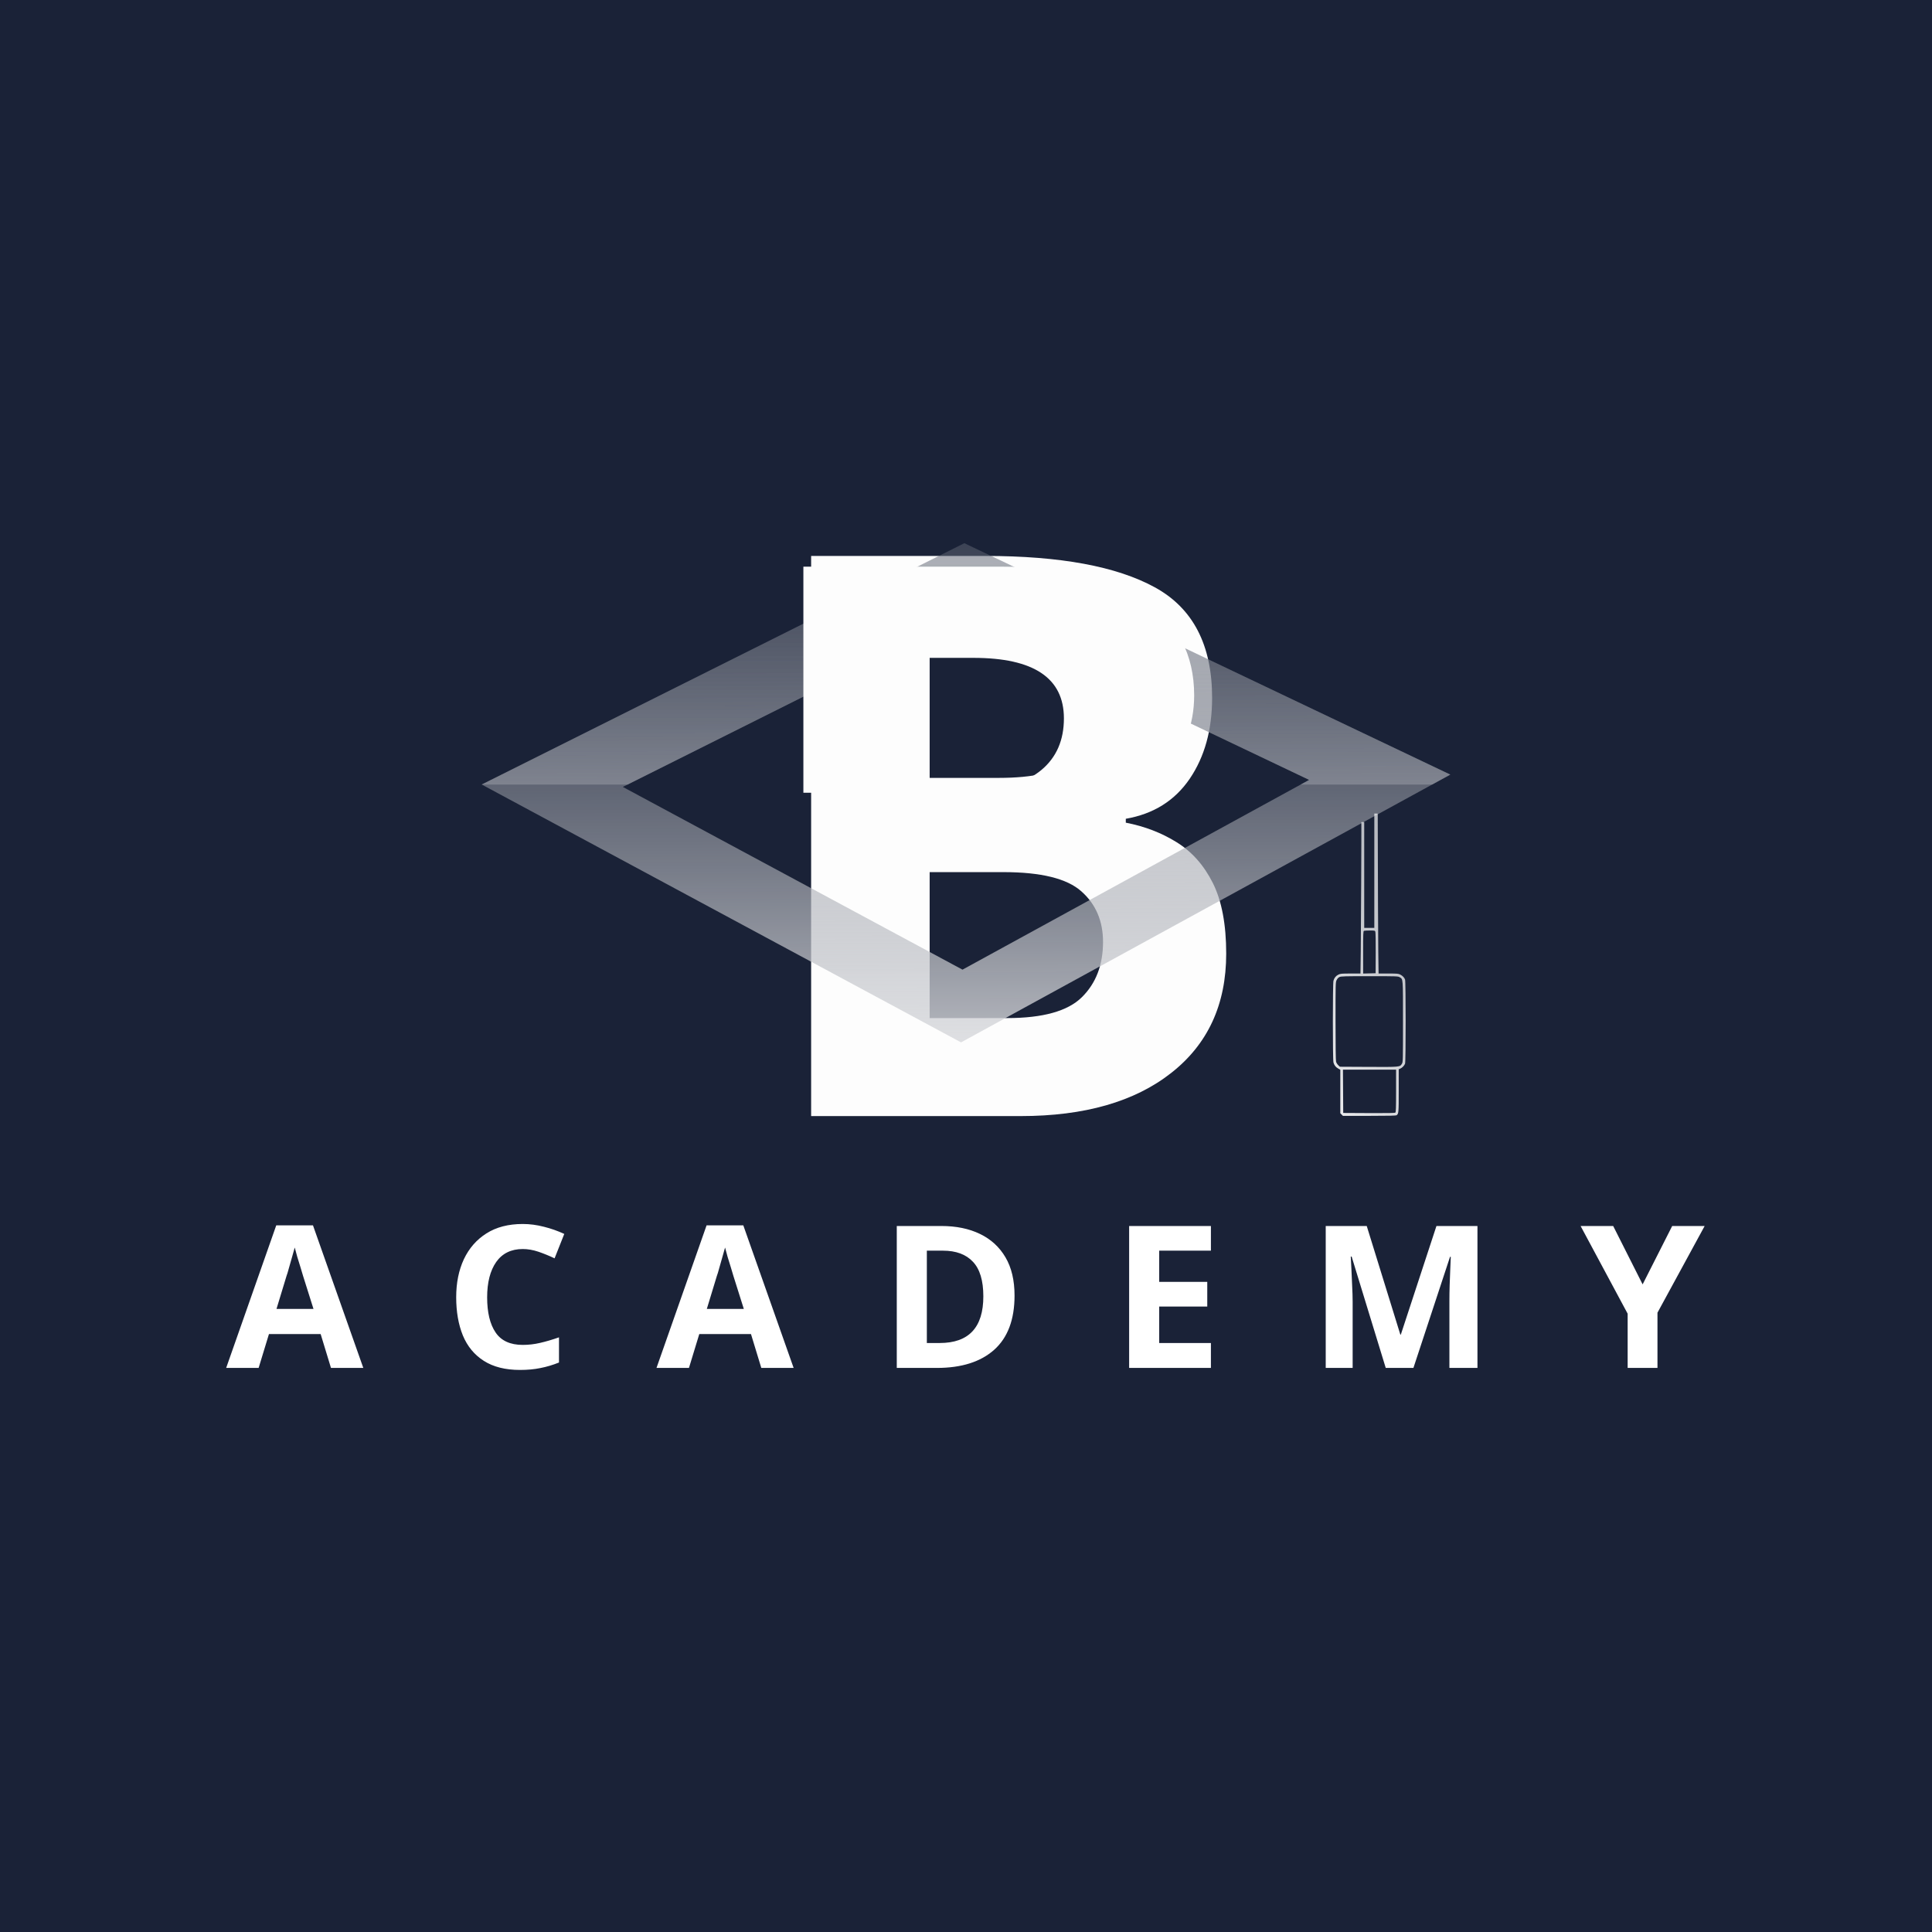
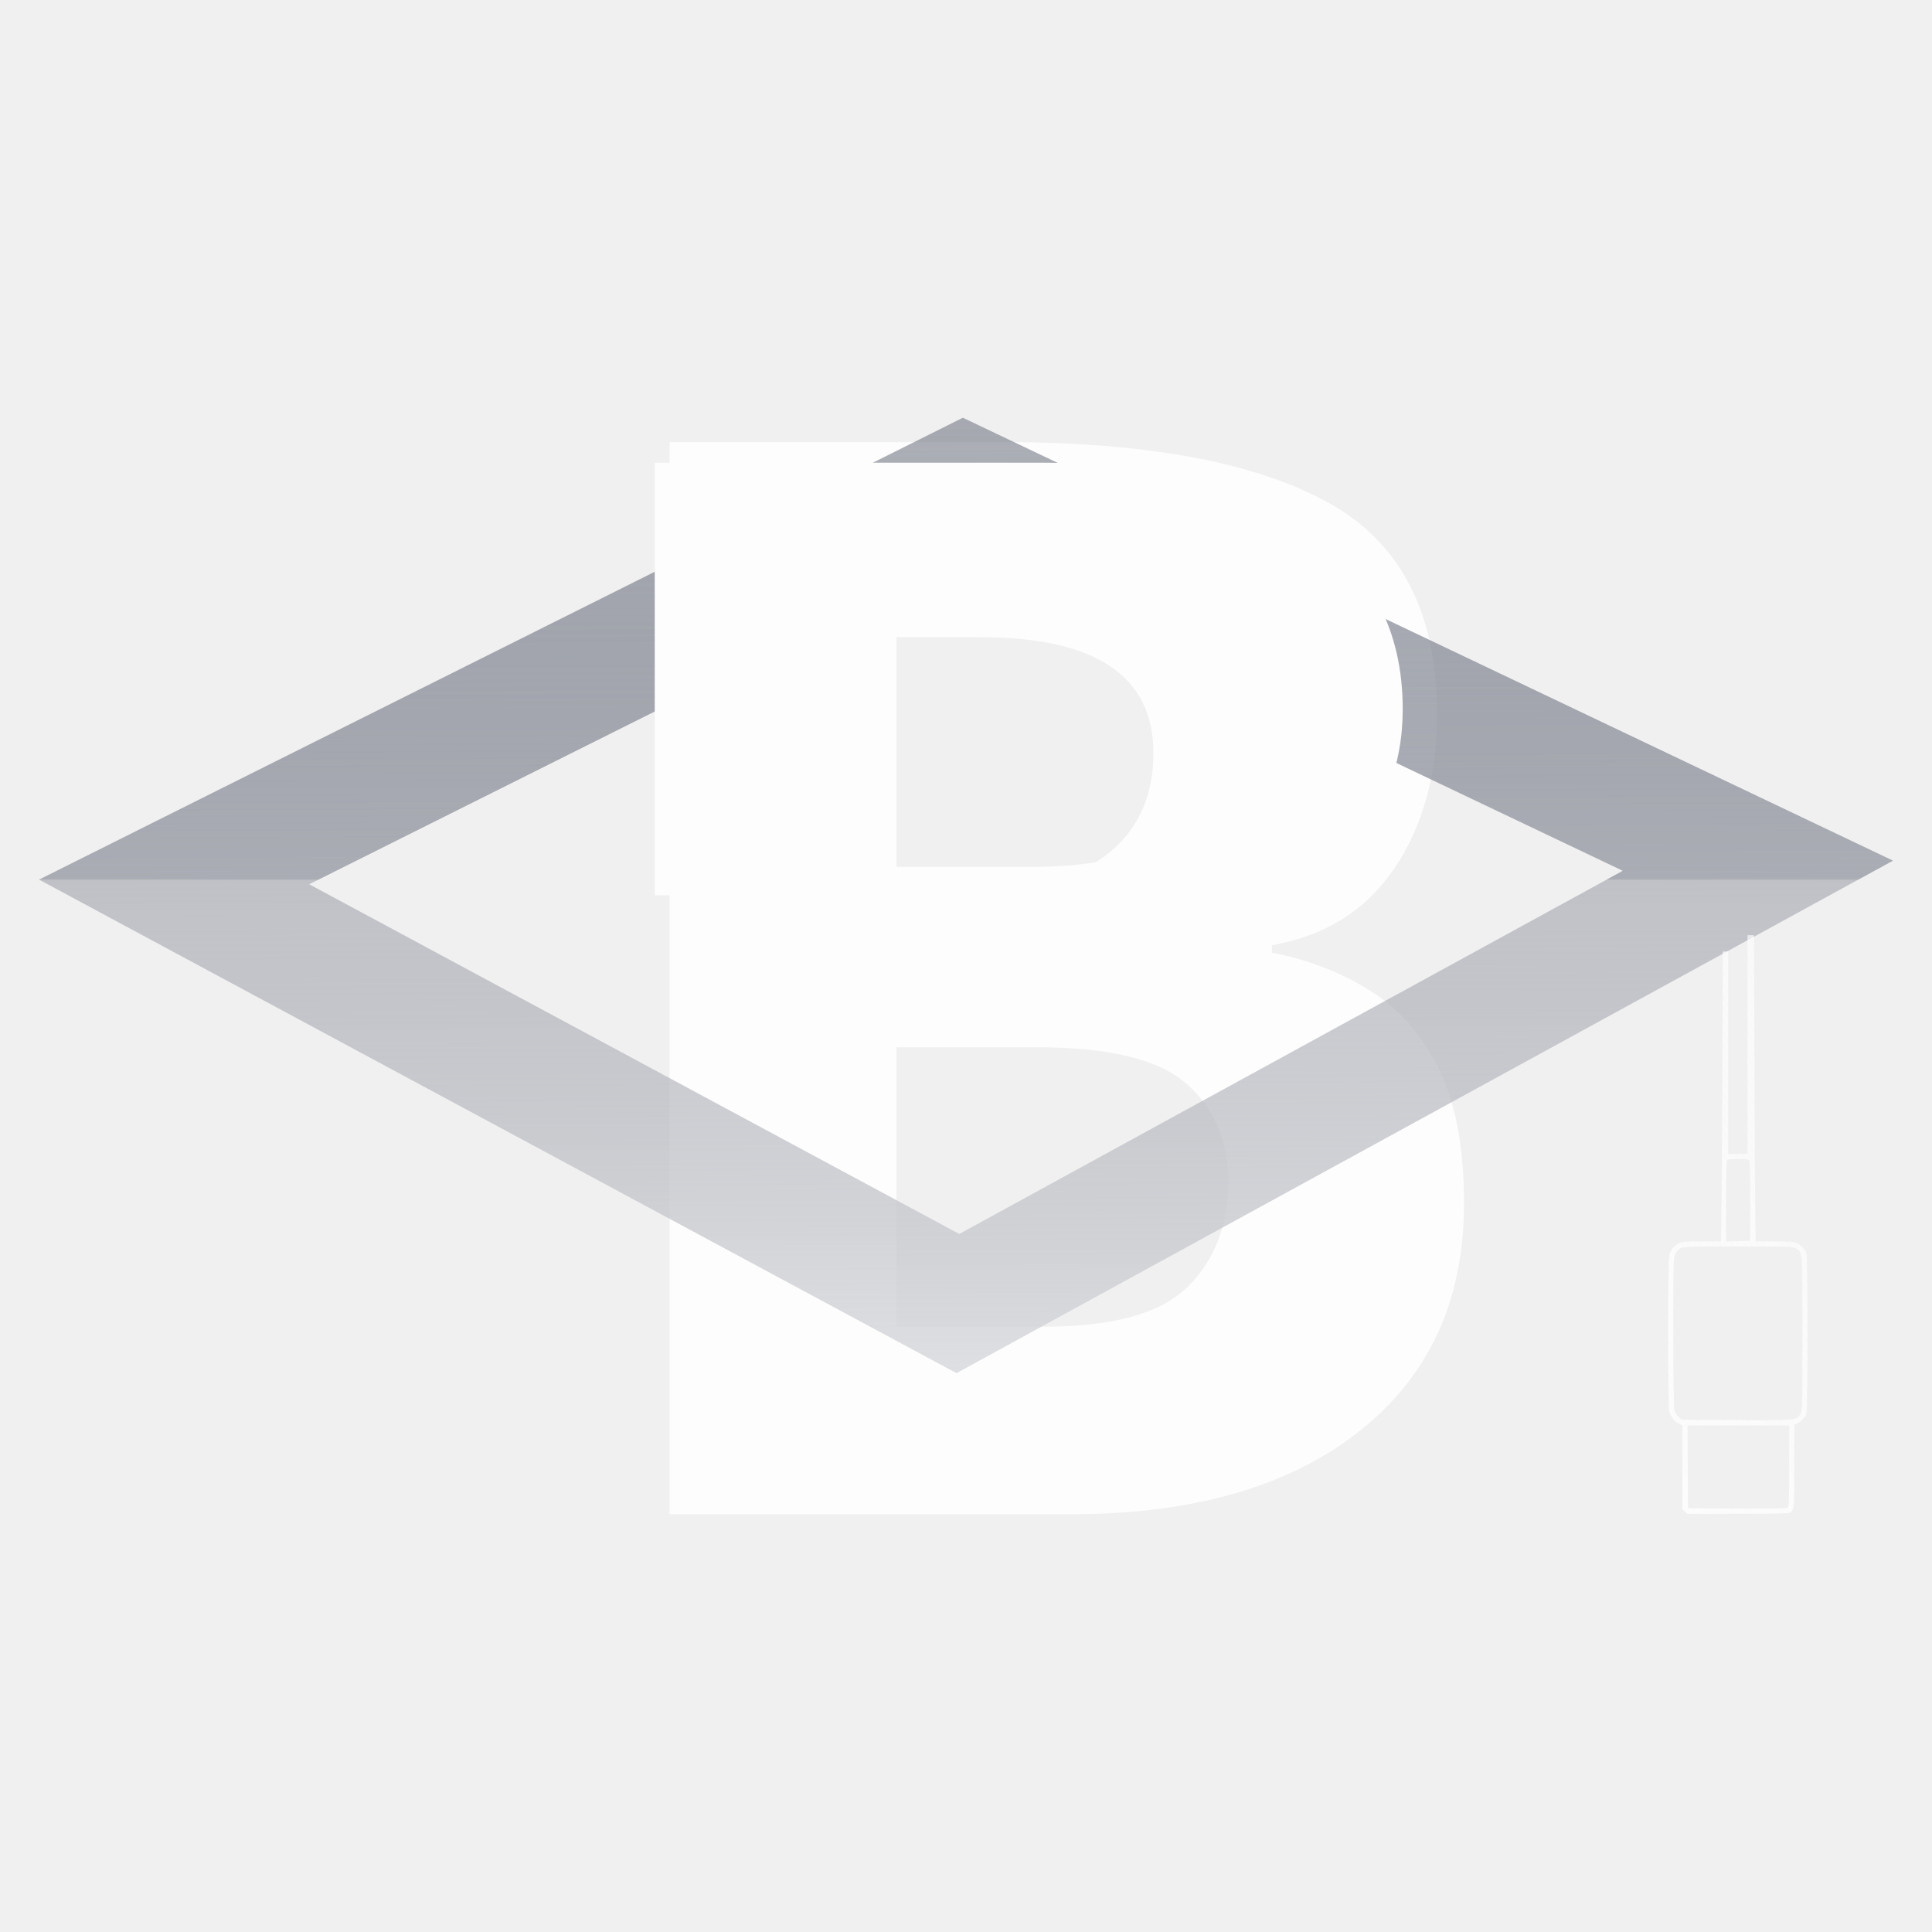
- <svg xmlns="http://www.w3.org/2000/svg" xmlns:xlink="http://www.w3.org/1999/xlink" width="239.93mm" height="239.93mm" viewBox="0 0 239.93 239.93" version="1.1" id="svg5" xml:space="preserve">
-   <defs id="defs2">
+ <svg xmlns="http://www.w3.org/2000/svg" xmlns:xlink="http://www.w3.org/1999/xlink" width="200" height="200" viewBox="0 0 200 200" version="1.1" id="svg34">
+   <defs id="defs38">
+     <linearGradient xlink:href="#linearGradient4176" id="linearGradient4178" x1="182.018" y1="182.381" x2="181.576" y2="79.799" gradientUnits="userSpaceOnUse" />
+     <linearGradient id="linearGradient4176">
+       <stop style="stop-color:#ffffff;stop-opacity:1;" offset="0" id="stop4172" />
+       <stop style="stop-color:#1a2237;stop-opacity:0;" offset="1" id="stop4174" />
+     </linearGradient>
+     <linearGradient xlink:href="#linearGradient4184" id="linearGradient4186" x1="210.927" y1="161.077" x2="292.499" y2="119.024" gradientUnits="userSpaceOnUse" />
    <linearGradient id="linearGradient4184">
      <stop style="stop-color:#fdfdfd;stop-opacity:1;" offset="0" id="stop4180" />
      <stop style="stop-color:#fdfdfd;stop-opacity:0;" offset="1" id="stop4182" />
    </linearGradient>
-     <linearGradient id="linearGradient4176">
-       <stop style="stop-color:#ffffff;stop-opacity:1;" offset="0" id="stop4172" />
-       <stop style="stop-color:#1a2237;stop-opacity:0;" offset="1" id="stop4174" />
-     </linearGradient>
-     <linearGradient xlink:href="#linearGradient4176" id="linearGradient4178" x1="182.018" y1="182.381" x2="181.576" y2="79.799" gradientUnits="userSpaceOnUse" />
-     <linearGradient xlink:href="#linearGradient4184" id="linearGradient4186" x1="210.927" y1="161.077" x2="292.499" y2="119.024" gradientUnits="userSpaceOnUse" />
-     <linearGradient xlink:href="#linearGradient4176" id="linearGradient1648" gradientUnits="userSpaceOnUse" x1="182.018" y1="182.381" x2="181.576" y2="79.799" />
-     <linearGradient xlink:href="#linearGradient4176" id="linearGradient1650" gradientUnits="userSpaceOnUse" x1="182.018" y1="182.381" x2="181.576" y2="79.799" />
+     <linearGradient xlink:href="#linearGradient4176" id="linearGradient4477" gradientUnits="userSpaceOnUse" x1="182.018" y1="182.381" x2="181.576" y2="79.799" />
+     <linearGradient xlink:href="#linearGradient4176" id="linearGradient4479" gradientUnits="userSpaceOnUse" x1="182.018" y1="182.381" x2="181.576" y2="79.799" />
  </defs>
-   <g id="layer1" transform="translate(215.9525,-308.0175)">
-     <path id="rect345" style="display:none;fill:#00ffff;stroke-width:0.265" d="m 183.073,108.912 -55.531,27.228 51.59,27.228 54.814,-27.945 z m -0.919,10.748 30.791,16.046 -33.177,16.914 -31.225,-16.48 z" />
-     <path style="display:none;fill:#000000;stroke-width:0.265" d="m -59.185,-1.856 c 0.071,36.344 0.193,70.985 0.271,76.981 l 0.143,10.902 6.849,0.079 6.849,0.079 1.016,0.809 c 0.559,0.445 1.284,1.333 1.611,1.974 0.593,1.161 0.595,1.215 0.589,13.743 -0.005,11.638 -0.042,12.657 -0.492,13.636 -0.267,0.582 -0.741,1.285 -1.053,1.562 -0.552,0.491 -0.567,0.682 -0.567,7.568 v 7.064 l -0.649,0.7 -0.649,0.7 h -17.884 -17.884 l -0.649,-0.649 -0.649,-0.649 v -7.146 c 0,-6.754 -0.028,-7.161 -0.503,-7.416 -0.277,-0.148 -0.753,-0.785 -1.058,-1.416 -0.54,-1.116 -0.555,-1.483 -0.549,-13.961 0.007,-14.596 -0.028,-14.341 2.136,-15.774 l 1.125,-0.745 6.827,-0.079 6.827,-0.079 0.143,-11.034 c 0.079,-6.069 0.201,-40.71 0.271,-76.981 l 0.128,-65.947 h 0.66 0.66 V -2.319 63.297 h 2.514 2.514 V -2.319 -67.936 h 0.66 0.66 z m -6.852,66.706 c -0.078,0.126 -0.15,4.919 -0.16,10.649 l -0.018,10.42 3.055,0.075 3.055,0.075 V 75.521 c 0,-5.801 -0.079,-10.627 -0.176,-10.724 -0.263,-0.263 -5.59,-0.213 -5.755,0.054 z m -15.219,23.008 c -0.496,0.266 -1.121,0.891 -1.39,1.389 -0.459,0.851 -0.484,1.689 -0.417,13.783 l 0.071,12.877 0.661,0.708 c 1.408,1.507 0.678,1.451 19.103,1.451 18.786,-5.3e-4 18.105,0.058 19.375,-1.673 0.537,-0.731 0.548,-1.016 0.548,-13.673 0,-12.657 -0.011,-12.941 -0.548,-13.673 -1.27,-1.731 -0.583,-1.672 -19.432,-1.673 -16.027,-2.65e-4 -17.125,0.029 -17.971,0.483 z m 0.31,38.013 0.071,6.615 17.578,0.068 c 13.887,0.054 17.622,-0.002 17.789,-0.265 0.116,-0.183 0.213,-3.19 0.215,-6.683 l 0.004,-6.35 h -17.864 -17.864 l 0.071,6.615 z m 30.339,-2.412 c 0.205,0.247 0.284,1.34 0.234,3.244 -0.07,2.671 -0.113,2.872 -0.605,2.872 -0.493,0 -0.534,-0.201 -0.604,-2.937 -0.057,-2.264 0.01,-3.008 0.296,-3.244 0.285,-0.236 0.441,-0.221 0.679,0.065 z m -25.176,-0.178 c 0.239,0.088 0.331,0.993 0.331,3.274 0,2.917 -0.037,3.153 -0.501,3.153 -0.709,0 -0.8,-0.419 -0.741,-3.411 0.051,-2.598 0.25,-3.259 0.912,-3.016 z m -2.099,0.047 c 0.241,0.149 0.311,1.025 0.256,3.226 -0.07,2.82 -0.111,3.021 -0.604,3.021 -0.493,0 -0.534,-0.201 -0.604,-2.937 -0.076,-2.993 0.157,-3.802 0.952,-3.31 z m 29.56,0.359 c 0.078,0.202 0.107,1.61 0.065,3.128 -0.07,2.559 -0.115,2.76 -0.605,2.76 -0.498,0 -0.529,-0.176 -0.529,-3.039 0,-2.686 0.054,-3.049 0.464,-3.128 0.255,-0.049 0.527,0.076 0.605,0.279 z M 249.457,0.141 c 0,43.108 0.091,66.051 0.262,66.222 0.161,0.161 0.288,4.362 0.331,10.967 l 0.069,10.705 2.249,0.145 c 3.09,0.199 4.28,0.885 5.149,2.965 0.354,0.848 0.406,3.586 0.403,21.157 l -0.004,20.183 -0.599,1.058 c -0.33,0.582 -0.978,1.296 -1.441,1.587 l -0.841,0.529 -0.01,7.351 c -0.011,8.06 -0.07,8.424 -1.582,9.847 l -0.843,0.794 -6.796,0.072 c -6.419,0.068 -6.844,0.043 -7.658,-0.461 -0.474,-0.293 -1.099,-0.921 -1.388,-1.395 -0.492,-0.807 -0.526,-1.345 -0.527,-8.448 l -0.001,-7.585 -0.913,-0.564 c -0.502,-0.31 -1.187,-1.005 -1.521,-1.543 l -0.609,-0.979 V 112.094 91.437 l 0.745,-1.126 c 1.042,-1.574 2.376,-2.13 5.136,-2.137 l 2.177,-0.006 0.143,-11.046 c 0.079,-6.075 0.199,-40.693 0.267,-76.928 l 0.124,-65.881 0.667,-0.084 0.667,-0.084 -0.007,65.304 c -0.004,35.917 -0.005,65.453 -0.002,65.634 0.003,0.241 0.685,0.331 2.518,0.331 h 2.514 V -0.203 -65.819 h 0.661 0.661 z m -6.816,77.377 -0.069,10.649 h 3.046 3.046 V 77.629 c 0,-5.797 -0.083,-10.622 -0.185,-10.724 -0.102,-0.102 -1.441,-0.151 -2.977,-0.11 l -2.792,0.075 z m -6.397,12.456 c -0.496,0.266 -1.121,0.891 -1.389,1.389 -0.464,0.861 -0.484,1.899 -0.417,21.014 0.066,18.896 0.1,20.151 0.549,20.813 1,1.473 1.486,1.544 10.542,1.544 9.319,-5.3e-4 9.719,-0.07 10.609,-1.852 0.428,-0.857 0.463,-2.413 0.462,-20.902 -5.3e-4,-19.563 -0.012,-19.994 -0.534,-20.851 -0.948,-1.554 -1.355,-1.617 -10.581,-1.628 -7.582,-0.009 -8.42,0.033 -9.24,0.473 z m 1.307,53.512 v 7.429 l 0.773,0.773 0.773,0.773 h 6.366 6.366 l 0.864,-0.772 0.864,-0.772 0.078,-7.43 0.078,-7.43 h -8.082 -8.082 z m 13.712,1.121 c 0.498,0.53 0.575,0.916 0.575,2.869 0,3.351 0.167,3.265 -6.401,3.265 -5.237,0 -5.292,-0.006 -5.793,-0.625 -0.755,-0.933 -0.728,-4.446 0.043,-5.425 l 0.548,-0.697 h 5.226 c 5.121,0 5.238,0.012 5.802,0.612 z m -10.614,0.679 c -0.115,0.018 -0.175,0.955 -0.132,2.083 l 0.077,2.051 4.875,0.072 c 3.723,0.055 4.926,-0.007 5.089,-0.265 0.37,-0.584 0.256,-3.308 -0.156,-3.72 -0.304,-0.304 -1.279,-0.366 -4.961,-0.316 -2.521,0.034 -4.677,0.077 -4.792,0.095 z m 8.755,2.215 c -0.043,0.909 -0.198,1.654 -0.343,1.654 -0.146,0 -0.3,-0.744 -0.343,-1.654 -0.065,-1.37 -0.006,-1.654 0.343,-1.654 0.35,0 0.409,0.283 0.343,1.654 z m -2.381,0 c -0.043,0.909 -0.198,1.654 -0.343,1.654 -0.146,0 -0.3,-0.744 -0.343,-1.654 -0.065,-1.37 -0.006,-1.654 0.343,-1.654 0.35,0 0.409,0.283 0.343,1.654 z m -2.328,0.066 c 0,0.97 -0.115,1.72 -0.265,1.72 -0.149,0 -0.265,-0.75 -0.265,-1.72 0,-0.97 0.115,-1.72 0.265,-1.72 0.149,0 0.265,0.75 0.265,1.72 z m -2.17,-0.066 c -0.043,0.909 -0.198,1.654 -0.343,1.654 -0.146,0 -0.3,-0.744 -0.343,-1.654 -0.065,-1.37 -0.006,-1.654 0.343,-1.654 0.35,0 0.409,0.283 0.343,1.654 z M 177.352,0.26 c 0.071,36.344 0.193,70.984 0.271,76.978 l 0.143,10.899 5.24,0.082 c 5.168,0.08 5.255,0.091 6.303,0.786 0.585,0.387 1.29,1.161 1.567,1.72 0.481,0.968 0.508,1.955 0.577,20.94 0.049,13.561 -0.018,20.26 -0.211,20.977 -0.173,0.644 -0.69,1.436 -1.329,2.037 l -1.045,0.984 -5.3e-4,12.125 -3.4e-4,12.125 -0.773,0.773 -0.773,0.773 h -14.007 -14.007 l -0.698,-0.698 -0.698,-0.698 v -12.217 -12.217 l -0.792,-0.585 c -0.435,-0.322 -1.031,-1.054 -1.323,-1.627 -0.518,-1.016 -0.531,-1.536 -0.531,-21.169 0,-21.477 -0.018,-21.156 1.266,-22.575 1.104,-1.22 1.801,-1.366 7.2,-1.504 l 5.159,-0.132 0.205,-10.98 c 0.113,-6.039 0.262,-40.657 0.332,-76.928 L 169.555,-65.819 h 0.66 0.66 V -0.203 65.414 h 2.514 2.514 V -0.203 -65.819 h 0.66 0.66 z m -6.942,77.258 -0.069,10.649 h 3.046 3.046 V 77.629 c 0,-5.797 -0.083,-10.622 -0.185,-10.724 -0.102,-0.102 -1.441,-0.151 -2.977,-0.11 l -2.792,0.075 z m -11.969,12.436 c -1.934,0.966 -1.851,-0.029 -1.851,22.158 0,18.363 0.035,19.913 0.463,20.77 0.941,1.884 0.652,1.851 16.298,1.852 15.837,5.3e-4 15.425,0.05 16.34,-1.964 0.462,-1.018 0.49,-2.177 0.496,-20.734 0.006,-18.945 -0.013,-19.692 -0.508,-20.663 -0.978,-1.916 -0.57,-1.869 -16.287,-1.876 -12.828,-0.005 -14.102,0.034 -14.949,0.457 z m 0.794,57.824 c 0,8.764 0.08,11.801 0.318,12.039 0.458,0.458 27.218,0.458 27.675,0 0.237,-0.237 0.318,-3.275 0.318,-12.039 v -11.721 h -14.155 -14.155 z m 22.381,-3.292 c 1.028,0.192 1.167,0.559 1.167,3.072 0,3.222 -0.099,3.316 -3.517,3.316 -3.089,0 -3.097,-0.01 -3.097,-3.39 0,-1.772 0.099,-2.448 0.394,-2.693 0.371,-0.308 3.901,-0.521 5.054,-0.305 z m -4.07,3.147 -0.078,1.918 h 1.996 1.996 v -1.808 c 0,-0.994 -0.084,-1.892 -0.187,-1.995 -0.103,-0.103 -0.966,-0.153 -1.918,-0.11 l -1.731,0.077 z m -8.14,-2.969 c 0.486,0.242 0.553,0.552 0.621,2.871 0.049,1.689 -0.031,2.729 -0.231,2.969 -0.454,0.547 -5.341,0.523 -5.8,-0.029 -0.369,-0.445 -0.389,-5.4 -0.023,-5.768 0.319,-0.32 4.806,-0.357 5.432,-0.044 z m -4.482,2.903 v 1.852 l 1.918,0.078 1.918,0.078 v -2.008 -2.008 l -1.918,0.078 -1.918,0.078 z M 101.417,0.393 c 0.071,36.417 0.193,71.064 0.271,76.994 l 0.143,10.782 h 4.899 c 4.296,0 5.02,0.062 5.881,0.503 1.185,0.608 2.039,1.487 2.419,2.49 0.392,1.035 0.393,40.864 8e-4,41.902 -0.368,0.973 -1.439,2.081 -2.396,2.478 l -0.763,0.316 v 10.701 c 0,10.939 -0.041,11.415 -1.035,12.179 -0.317,0.243 -3.655,0.324 -13.595,0.331 l -13.175,0.008 -0.649,-0.649 -0.649,-0.649 v -10.843 -10.843 l -1.035,-0.582 c -1.247,-0.701 -1.993,-1.656 -2.379,-3.046 -0.401,-1.443 -0.401,-39.259 0,-40.701 0.402,-1.449 1.214,-2.448 2.489,-3.066 0.971,-0.47 1.635,-0.528 6.029,-0.528 H 92.812 L 92.955,77.254 C 93.034,71.251 93.156,36.604 93.227,0.26 L 93.355,-65.819 h 0.66 0.66 V -0.203 65.414 h 2.514 2.514 V -0.203 -65.819 h 0.793 0.793 z M 94.565,66.898 c -0.372,0.143 -0.419,1.336 -0.419,10.724 v 10.563 l 3.109,-0.075 3.109,-0.075 0.043,-10.054 c 0.024,-5.53 -0.062,-10.322 -0.19,-10.649 -0.218,-0.559 -0.385,-0.595 -2.733,-0.595 -1.375,0 -2.689,0.072 -2.919,0.161 z M 82.358,89.913 c -0.576,0.273 -1.078,0.814 -1.429,1.539 -0.53,1.094 -0.541,1.517 -0.539,20.414 7.94e-4,11.894 0.102,19.658 0.263,20.238 0.144,0.518 0.627,1.292 1.074,1.72 l 0.813,0.779 14.263,0.073 c 15.779,0.081 15.632,0.095 16.652,-1.578 0.523,-0.858 0.534,-1.282 0.535,-20.931 0.001,-22.135 0.08,-21.092 -1.665,-22.156 -0.812,-0.495 -1.429,-0.517 -14.962,-0.517 -12.366,-7.94e-4 -14.225,0.051 -15.003,0.42 z m 1.797,56.927 0.069,10.782 12.802,0.069 c 9.233,0.05 12.903,-0.015 13.163,-0.231 0.294,-0.244 0.361,-2.262 0.361,-10.85 V 136.058 H 97.319 84.086 Z M 18.75,-0.004 c 0.008,56.555 0.063,65.908 0.388,66.477 0.31,0.542 0.38,2.56 0.388,11.179 l 0.009,10.517 5.226,0.006 c 4.514,0.005 5.37,0.072 6.284,0.494 1.224,0.565 2.095,1.435 2.496,2.494 0.191,0.504 0.282,7.288 0.282,20.977 0,22.087 0.053,21.307 -1.541,22.648 l -0.819,0.689 -0.077,11.162 -0.077,11.162 -0.742,0.638 -0.742,0.638 H 15.795 1.766 l -0.773,-0.773 -0.773,-0.773 V 146.535 135.541 l -0.611,-0.401 C -0.728,134.92 -1.264,134.276 -1.583,133.709 l -0.579,-1.031 V 112.113 91.548 l 0.585,-1.041 c 1.112,-1.979 1.794,-2.194 7.28,-2.293 l 4.823,-0.087 0.143,-10.893 c 0.079,-5.991 0.201,-40.629 0.271,-76.973 L 11.069,-65.819 h 0.66 0.66 V -0.203 65.414 h 2.514 2.514 V -0.203 -65.819 h 0.661 0.661 l 0.009,65.815 z M 11.924,77.519 11.855,88.168 h 3.046 3.046 V 77.629 c 0,-5.797 -0.083,-10.622 -0.185,-10.724 -0.102,-0.102 -1.441,-0.151 -2.977,-0.11 l -2.792,0.075 z M 0.067,90.612 -0.839,91.6 v 20.489 20.489 l 0.656,0.78 c 0.361,0.429 0.988,0.917 1.394,1.085 0.535,0.221 4.65,0.286 14.935,0.233 13.943,-0.072 14.21,-0.083 14.944,-0.628 0.411,-0.305 0.894,-0.841 1.074,-1.191 0.477,-0.929 0.474,-40.562 -0.004,-41.506 -0.182,-0.359 -0.738,-0.928 -1.235,-1.263 l -0.905,-0.61 -14.524,0.073 -14.524,0.073 -0.906,0.988 z m 14.227,46.699 0.081,1.253 1.161,-0.085 c 1.451,-0.106 1.608,0.125 1.613,2.376 0.005,2.107 -0.27,2.437 -1.818,2.189 L 14.242,142.869 v 0.946 0.946 l 1.389,0.08 1.389,0.08 v 2.117 2.117 l -1.323,0.023 -1.323,0.023 v 0.898 c 0,0.897 0,0.898 1.161,0.814 0.758,-0.055 1.239,0.039 1.385,0.27 0.337,0.532 0.278,3.773 -0.074,4.126 -0.192,0.192 -0.735,0.248 -1.455,0.149 l -1.149,-0.157 v 1.227 1.227 h 7.664 c 7.306,0 7.676,-0.024 7.938,-0.512 0.175,-0.328 0.274,-4.229 0.274,-10.848 v -10.336 h -7.952 -7.952 z M 1.542,146.588 c 0,7.838 0.081,10.612 0.318,10.848 0.227,0.227 1.893,0.318 5.821,0.318 h 5.503 v -1.555 c 0,-1.892 0.312,-2.232 1.823,-1.991 l 1.088,0.174 v -1.078 -1.078 l -1.389,-0.08 -1.389,-0.08 v -1.984 -1.984 l 1.404,-0.081 1.404,-0.081 -0.081,-0.978 c -0.079,-0.951 -0.11,-0.978 -1.14,-0.978 -0.582,0 -1.207,-0.096 -1.389,-0.214 -0.425,-0.275 -0.445,-3.403 -0.024,-3.823 0.192,-0.192 0.735,-0.248 1.455,-0.149 l 1.149,0.157 v -1.08 -1.08 l -1.389,-0.08 -1.389,-0.08 -0.078,-1.786 -0.078,-1.786 H 7.351 1.542 v 10.53 z" id="path899" />
-     <g id="g3361" transform="translate(-284.2364,270.5566)">
-       <rect style="fill:#1a2237;fill-opacity:1;stroke-width:1.2" id="rect3341" width="239.93" height="239.93" x="68.284" y="37.461" />
-       <g id="g3372" transform="translate(6.430548,-1.47872)">
-         <text xml:space="preserve" style="font-style:normal;font-variant:normal;font-weight:bold;font-stretch:normal;font-size:97.441px;font-family:Gadugi;-inkscape-font-specification:'Gadugi Bold';fill:#fdfdfd;fill-opacity:1;stroke-width:1.044" x="153.82" y="177.543" id="text3345">
-           <tspan id="tspan3343" style="font-style:normal;font-variant:normal;font-weight:bold;font-stretch:normal;font-size:97.441px;font-family:Gadugi;-inkscape-font-specification:'Gadugi Bold';fill:#fdfdfd;fill-opacity:1;stroke-width:1.044" x="153.82" y="177.543">B</tspan>
-         </text>
-         <g id="g3355" transform="matrix(1.145874,0,0,1.145874,-26.52248,-20.04214)" style="fill:url(#linearGradient4178);fill-opacity:1">
-           <path id="path3351" style="fill:url(#linearGradient1648);fill-opacity:1;stroke-width:0.265" d="m 181.64,110.345 -52.307,26.153 h 15.816 l 36.543,-18.271 37.319,17.77 -0.915,0.501 h 14.245 l 1.964,-1.075 z" />
-           <path id="path3353" style="display:inline;fill:url(#linearGradient1650);fill-opacity:1;stroke-width:0.265" d="m 181.64,110.345 -52.307,26.153 51.948,27.945 53.023,-29.019 z m 0.052,7.882 37.319,17.77 -37.573,20.564 -36.811,-19.802 z" />
-         </g>
-         <path id="path3357" style="font-style:normal;font-variant:normal;font-weight:bold;font-stretch:normal;font-size:97.441px;font-family:Gadugi;-inkscape-font-specification:'Gadugi Bold';fill:#fdfdfd;fill-opacity:1;stroke-width:1.044" d="m 161.623,109.315 v 28.07 h 42.133 c 0.953,-0.72 1.833,-1.527 2.639,-2.425 2.506,-2.76 3.759,-5.979 3.759,-9.659 0,-5.075 -2.046,-9.008 -6.138,-11.799 -4.092,-2.791 -9.944,-4.187 -17.557,-4.187 z m 15.368,11.323 h 5.757 c 7.486,0 11.229,2.506 11.229,7.517 0,2.696 -0.92,4.822 -2.76,6.376 -1.808,1.523 -4.298,2.284 -7.47,2.284 h -6.756 z" />
-         <path style="fill:url(#linearGradient4186);fill-opacity:1;stroke-width:0.066" d="m 232.951,140.073 c 0.018,9.079 0.048,15.6 0.068,17.078 l 0.036,2.688 h 1.221 c 1.071,0 1.252,0.015 1.466,0.126 0.295,0.151 0.508,0.371 0.603,0.621 0.098,0.258 0.098,10.187 2e-4,10.446 -0.092,0.243 -0.359,0.519 -0.597,0.618 l -0.19,0.079 v 2.668 c 0,2.727 -0.01,2.846 -0.258,3.036 -0.079,0.061 -0.911,0.081 -3.389,0.082 l -3.285,0.002 -0.162,-0.162 -0.162,-0.162 v -2.703 -2.703 l -0.258,-0.145 c -0.311,-0.175 -0.497,-0.413 -0.593,-0.759 -0.1,-0.36 -0.1,-9.787 0,-10.147 0.1,-0.361 0.303,-0.61 0.621,-0.764 0.242,-0.117 0.408,-0.132 1.503,-0.132 h 1.231 l 0.036,-2.721 c 0.02,-1.496 0.103,-16.097 0.068,-16.02 l 0.032,-0.069 h 0.165 0.165 v -0.046 13.183 h 0.627 0.627 v -14.242 0.046 h 0.198 0.198 z m -1.708,14.463 c -0.093,0.036 -0.104,0.333 -0.104,2.674 v 2.633 l 0.775,-0.019 0.775,-0.019 0.011,-2.507 c 0.006,-1.379 -0.015,-2.573 -0.047,-2.655 -0.054,-0.139 -0.096,-0.148 -0.681,-0.148 -0.343,0 -0.67,0.018 -0.728,0.04 z m -3.043,5.738 c -0.144,0.068 -0.269,0.203 -0.356,0.384 -0.132,0.273 -0.135,0.378 -0.134,5.089 2e-4,2.965 0.025,4.901 0.066,5.045 0.036,0.129 0.156,0.322 0.268,0.429 l 0.203,0.194 3.556,0.018 c 3.934,0.02 3.897,0.024 4.151,-0.393 0.13,-0.214 0.133,-0.32 0.133,-5.218 2.4e-4,-5.518 0.02,-5.258 -0.415,-5.524 -0.202,-0.123 -0.356,-0.129 -3.73,-0.129 -3.083,-2e-4 -3.546,0.013 -3.74,0.105 z m 0.448,14.192 0.017,2.688 3.192,0.017 c 2.302,0.012 3.217,-0.004 3.282,-0.058 0.073,-0.061 0.09,-0.564 0.09,-2.705 v -2.63 h -3.299 -3.299 z" id="path3359" />
-       </g>
-       <text xml:space="preserve" style="font-style:normal;font-variant:normal;font-weight:bold;font-stretch:normal;font-size:24.694px;font-family:Gadugi;-inkscape-font-specification:'Gadugi Bold';letter-spacing:10.583px;fill:#ffffff;stroke-width:0.265" x="96.373" y="207.34" id="text3349">
-         <tspan id="tspan3347" style="font-style:normal;font-variant:normal;font-weight:bold;font-stretch:normal;font-family:Gadugi;-inkscape-font-specification:'Gadugi Bold';stroke-width:0.265" x="96.373" y="207.34">ACADEMY</tspan>
-       </text>
+   <g id="g3372" transform="matrix(1.595479,0,0,1.595479,-190.0875,-126.5122)">
+     <text xml:space="preserve" style="font-style:normal;font-variant:normal;font-weight:bold;font-stretch:normal;font-size:97.441px;font-family:Gadugi;-inkscape-font-specification:'Gadugi Bold';fill:#fdfdfd;fill-opacity:1;stroke-width:1.044" x="153.82" y="177.543" id="text3345">
+       <tspan id="tspan3343" style="font-style:normal;font-variant:normal;font-weight:bold;font-stretch:normal;font-size:97.441px;font-family:Gadugi;-inkscape-font-specification:'Gadugi Bold';fill:#fdfdfd;fill-opacity:1;stroke-width:1.044" x="153.82" y="177.543">B</tspan>
+     </text>
+     <g id="g3355" transform="matrix(1.145874,0,0,1.145874,-26.52248,-20.04214)" style="fill:url(#linearGradient4178);fill-opacity:1">
+       <path id="path3351" style="fill:url(#linearGradient4477);fill-opacity:1;stroke-width:0.265" d="m 181.64,110.345 -52.307,26.153 h 15.816 l 36.543,-18.271 37.319,17.77 -0.915,0.501 h 14.245 l 1.964,-1.075 z" />
+       <path id="path3353" style="display:inline;fill:url(#linearGradient4479);fill-opacity:1;stroke-width:0.265" d="m 181.64,110.345 -52.307,26.153 51.948,27.945 53.023,-29.019 z m 0.052,7.882 37.319,17.77 -37.573,20.564 -36.811,-19.802 z" />
    </g>
+     <path id="path3357" style="font-style:normal;font-variant:normal;font-weight:bold;font-stretch:normal;font-size:97.441px;font-family:Gadugi;-inkscape-font-specification:'Gadugi Bold';fill:#fdfdfd;fill-opacity:1;stroke-width:1.044" d="m 161.623,109.315 v 28.07 h 42.133 c 0.953,-0.72 1.833,-1.527 2.639,-2.425 2.506,-2.76 3.759,-5.979 3.759,-9.659 0,-5.075 -2.046,-9.008 -6.138,-11.799 -4.092,-2.791 -9.944,-4.187 -17.557,-4.187 z m 15.368,11.323 h 5.757 c 7.486,0 11.229,2.506 11.229,7.517 0,2.696 -0.92,4.822 -2.76,6.376 -1.808,1.523 -4.298,2.284 -7.47,2.284 h -6.756 z" />
+     <path style="fill:url(#linearGradient4186);fill-opacity:1;stroke-width:0.066" d="m 232.951,140.073 c 0.018,9.079 0.048,15.6 0.068,17.078 l 0.036,2.688 h 1.221 c 1.071,0 1.252,0.015 1.466,0.126 0.295,0.151 0.508,0.371 0.603,0.621 0.098,0.258 0.098,10.187 2e-4,10.446 -0.092,0.243 -0.359,0.519 -0.597,0.618 l -0.19,0.079 v 2.668 c 0,2.727 -0.01,2.846 -0.258,3.036 -0.079,0.061 -0.911,0.081 -3.389,0.082 l -3.285,0.002 -0.162,-0.162 -0.162,-0.162 v -2.703 -2.703 l -0.258,-0.145 c -0.311,-0.175 -0.497,-0.413 -0.593,-0.759 -0.1,-0.36 -0.1,-9.787 0,-10.147 0.1,-0.361 0.303,-0.61 0.621,-0.764 0.242,-0.117 0.408,-0.132 1.503,-0.132 h 1.231 l 0.036,-2.721 c 0.02,-1.496 0.103,-16.097 0.068,-16.02 l 0.032,-0.069 h 0.165 0.165 v -0.046 13.183 h 0.627 0.627 v -14.242 0.046 h 0.198 0.198 z m -1.708,14.463 c -0.093,0.036 -0.104,0.333 -0.104,2.674 v 2.633 l 0.775,-0.019 0.775,-0.019 0.011,-2.507 c 0.006,-1.379 -0.015,-2.573 -0.047,-2.655 -0.054,-0.139 -0.096,-0.148 -0.681,-0.148 -0.343,0 -0.67,0.018 -0.728,0.04 z m -3.043,5.738 c -0.144,0.068 -0.269,0.203 -0.356,0.384 -0.132,0.273 -0.135,0.378 -0.134,5.089 2e-4,2.965 0.025,4.901 0.066,5.045 0.036,0.129 0.156,0.322 0.268,0.429 l 0.203,0.194 3.556,0.018 c 3.934,0.02 3.897,0.024 4.151,-0.393 0.13,-0.214 0.133,-0.32 0.133,-5.218 2.4e-4,-5.518 0.02,-5.258 -0.415,-5.524 -0.202,-0.123 -0.356,-0.129 -3.73,-0.129 -3.083,-2e-4 -3.546,0.013 -3.74,0.105 z m 0.448,14.192 0.017,2.688 3.192,0.017 c 2.302,0.012 3.217,-0.004 3.282,-0.058 0.073,-0.061 0.09,-0.564 0.09,-2.705 v -2.63 h -3.299 -3.299 z" id="path3359" />
  </g>
</svg>
